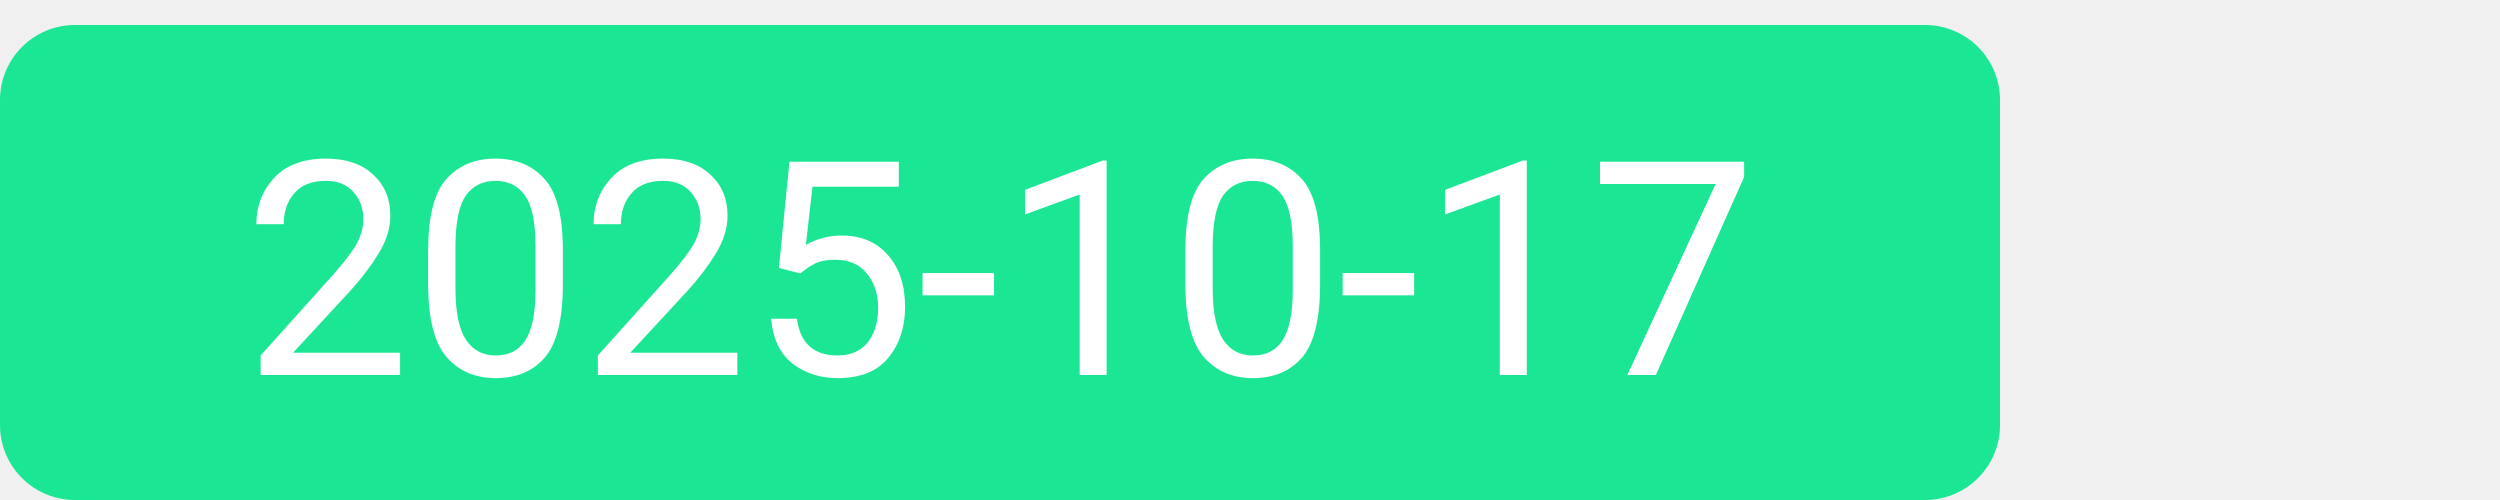
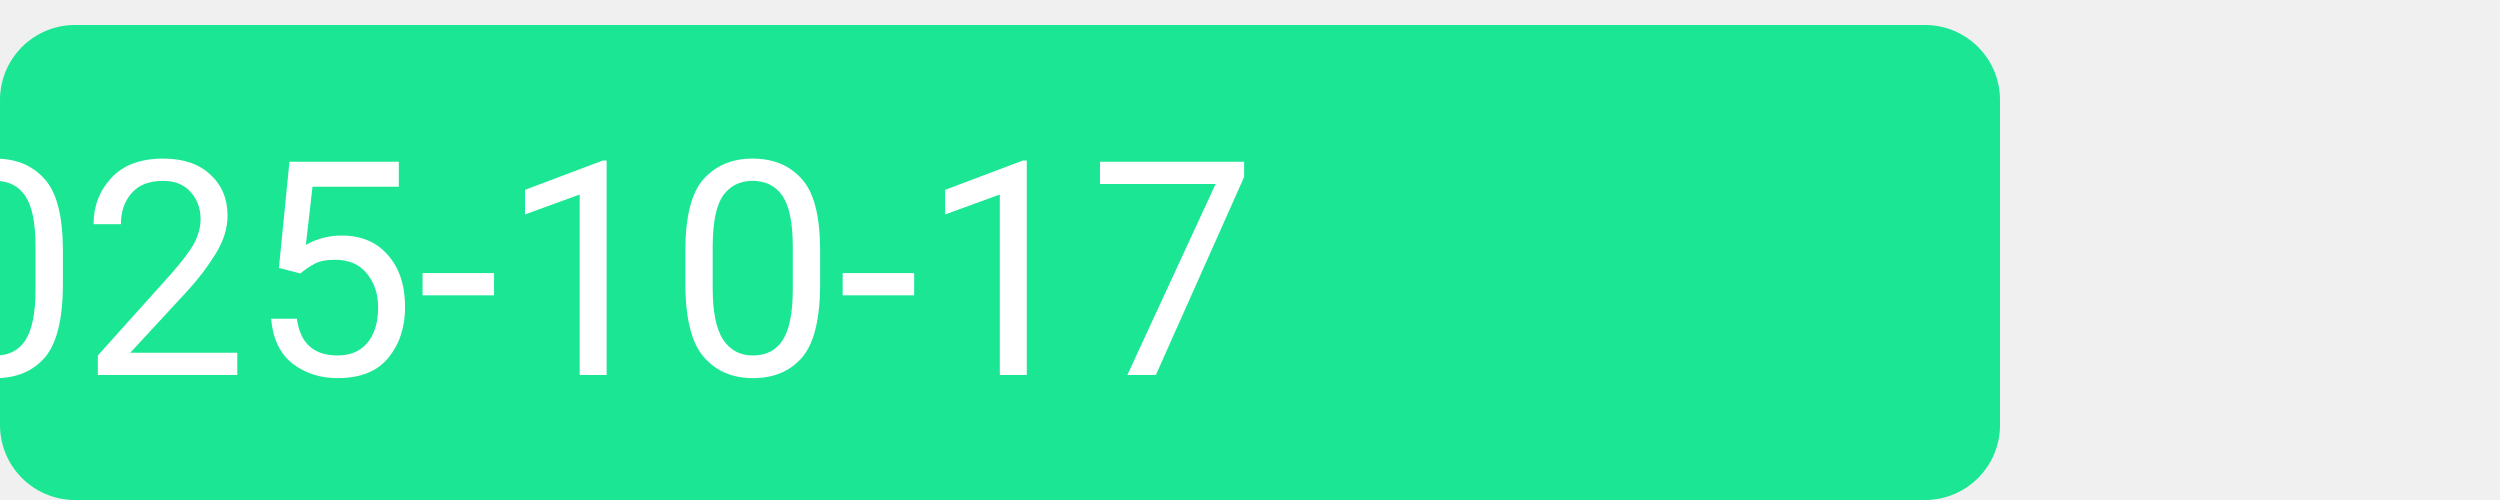
<svg xmlns="http://www.w3.org/2000/svg" viewBox="0 0 100 20" aria-hidden="true">
  <g transform="translate(0,1)">
    <rect x="0" y="0" width="80" height="19" rx="3" ry="3" fill="hsla(156, 80%, 50%, 1.00)" />
-     <text x="40" y="14" text-anchor="middle" font-family="Roboto,sans-serif" font-size="12" fill="#fff">2025-10-17</text>
+     <text x="20" y="14" text-anchor="middle" font-family="Roboto,sans-serif" font-size="12" fill="#fff">2025-10-17</text>
  </g>
</svg>
